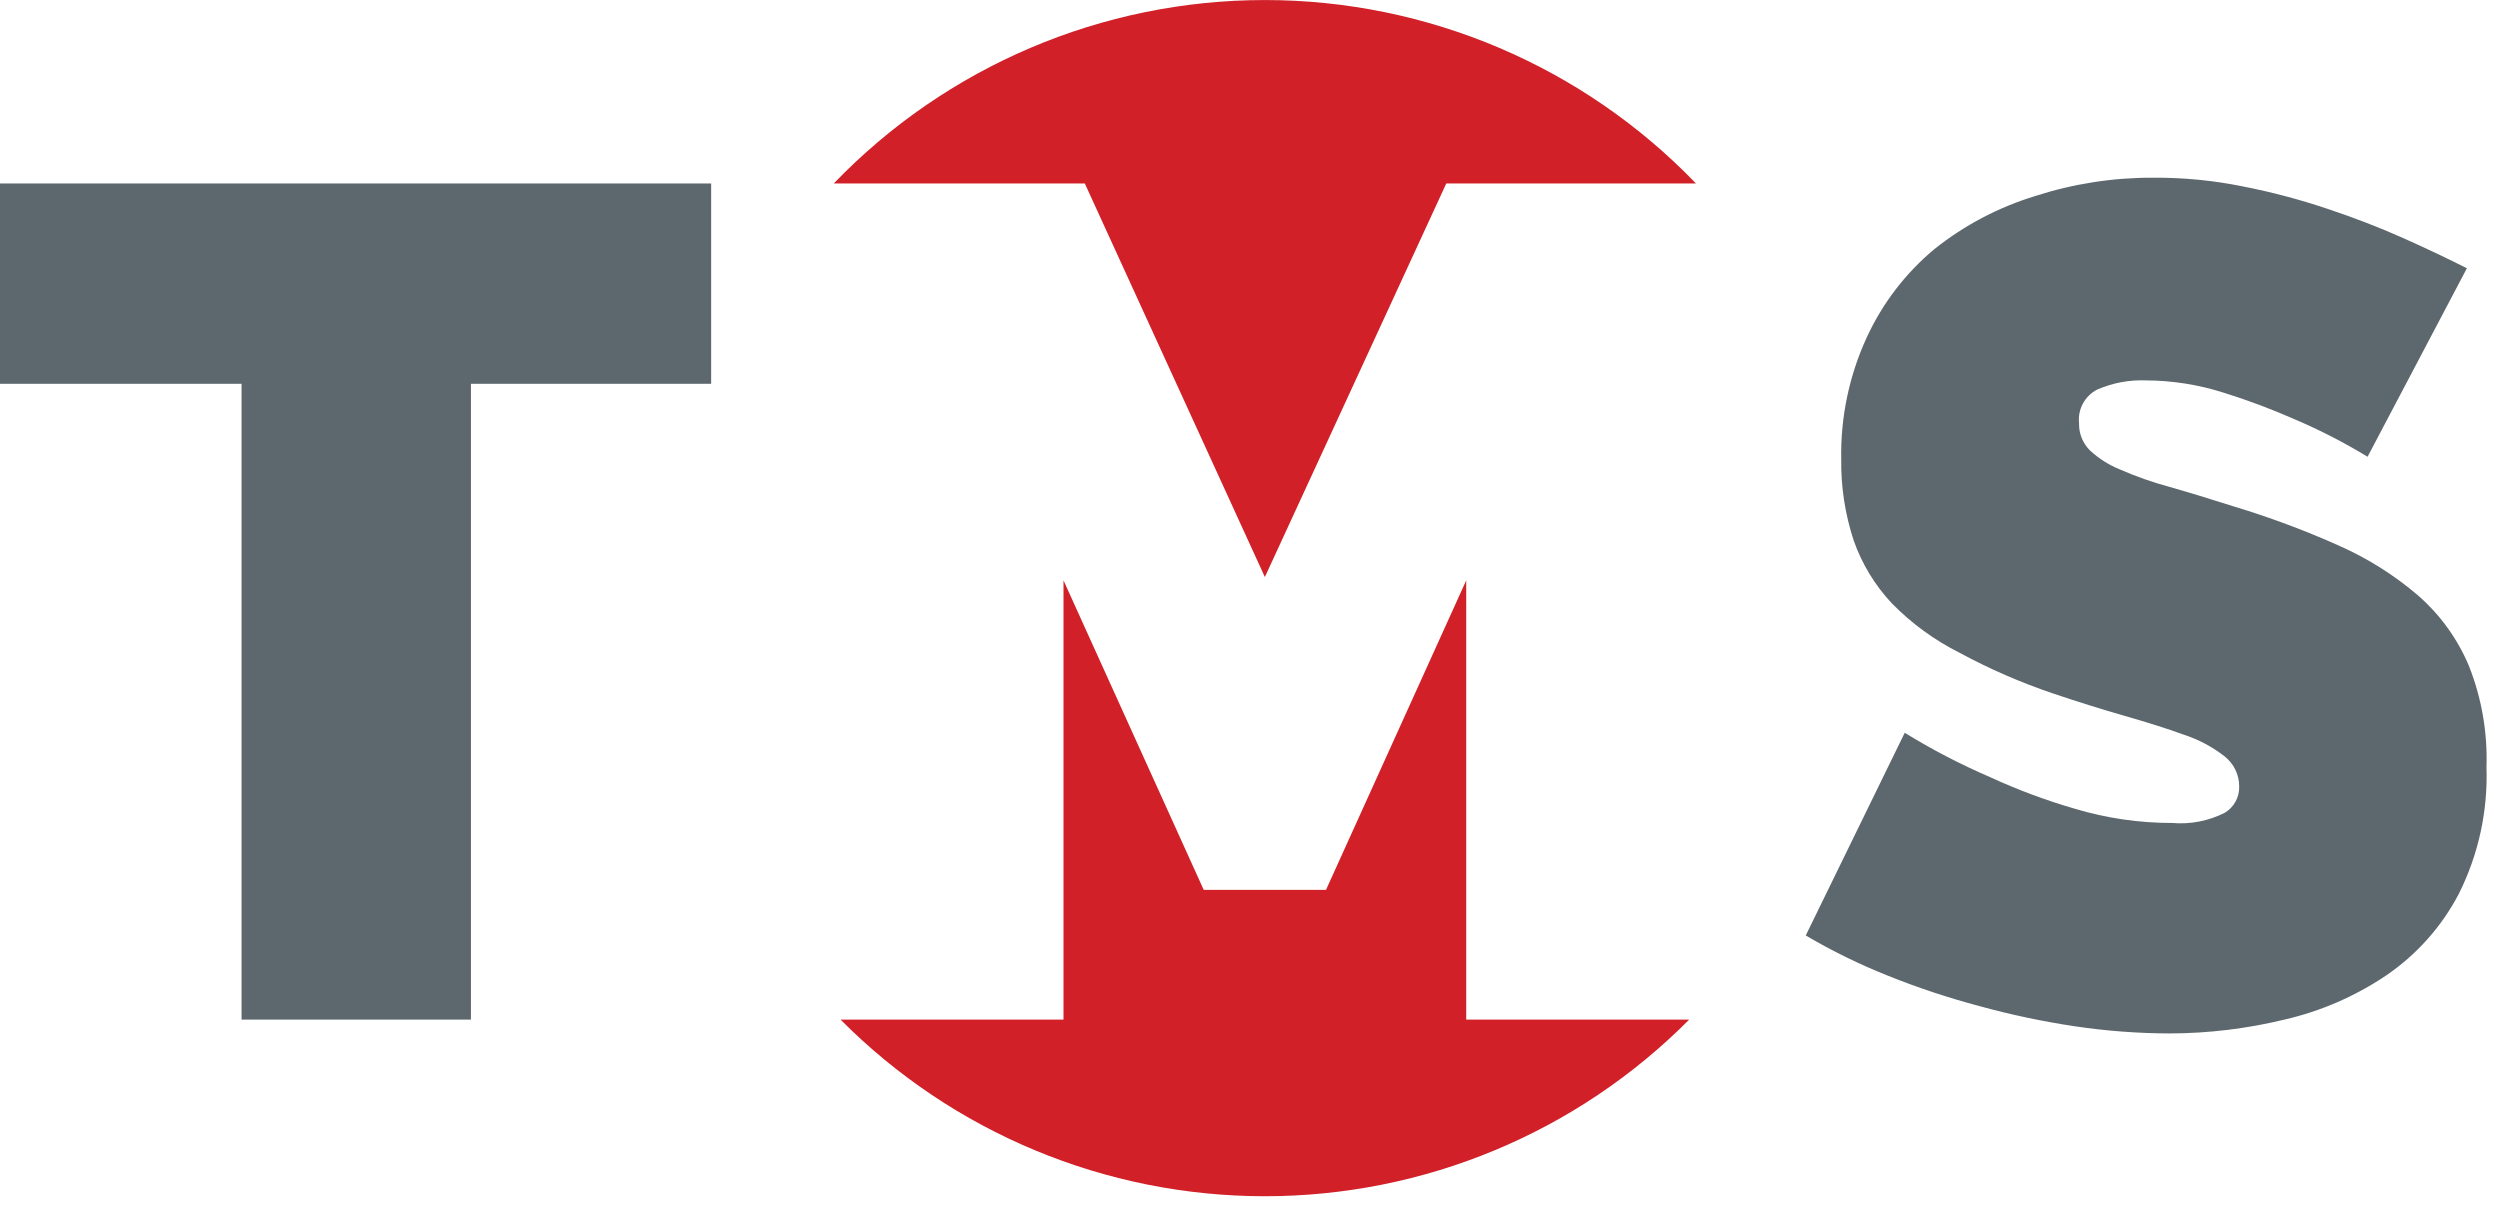
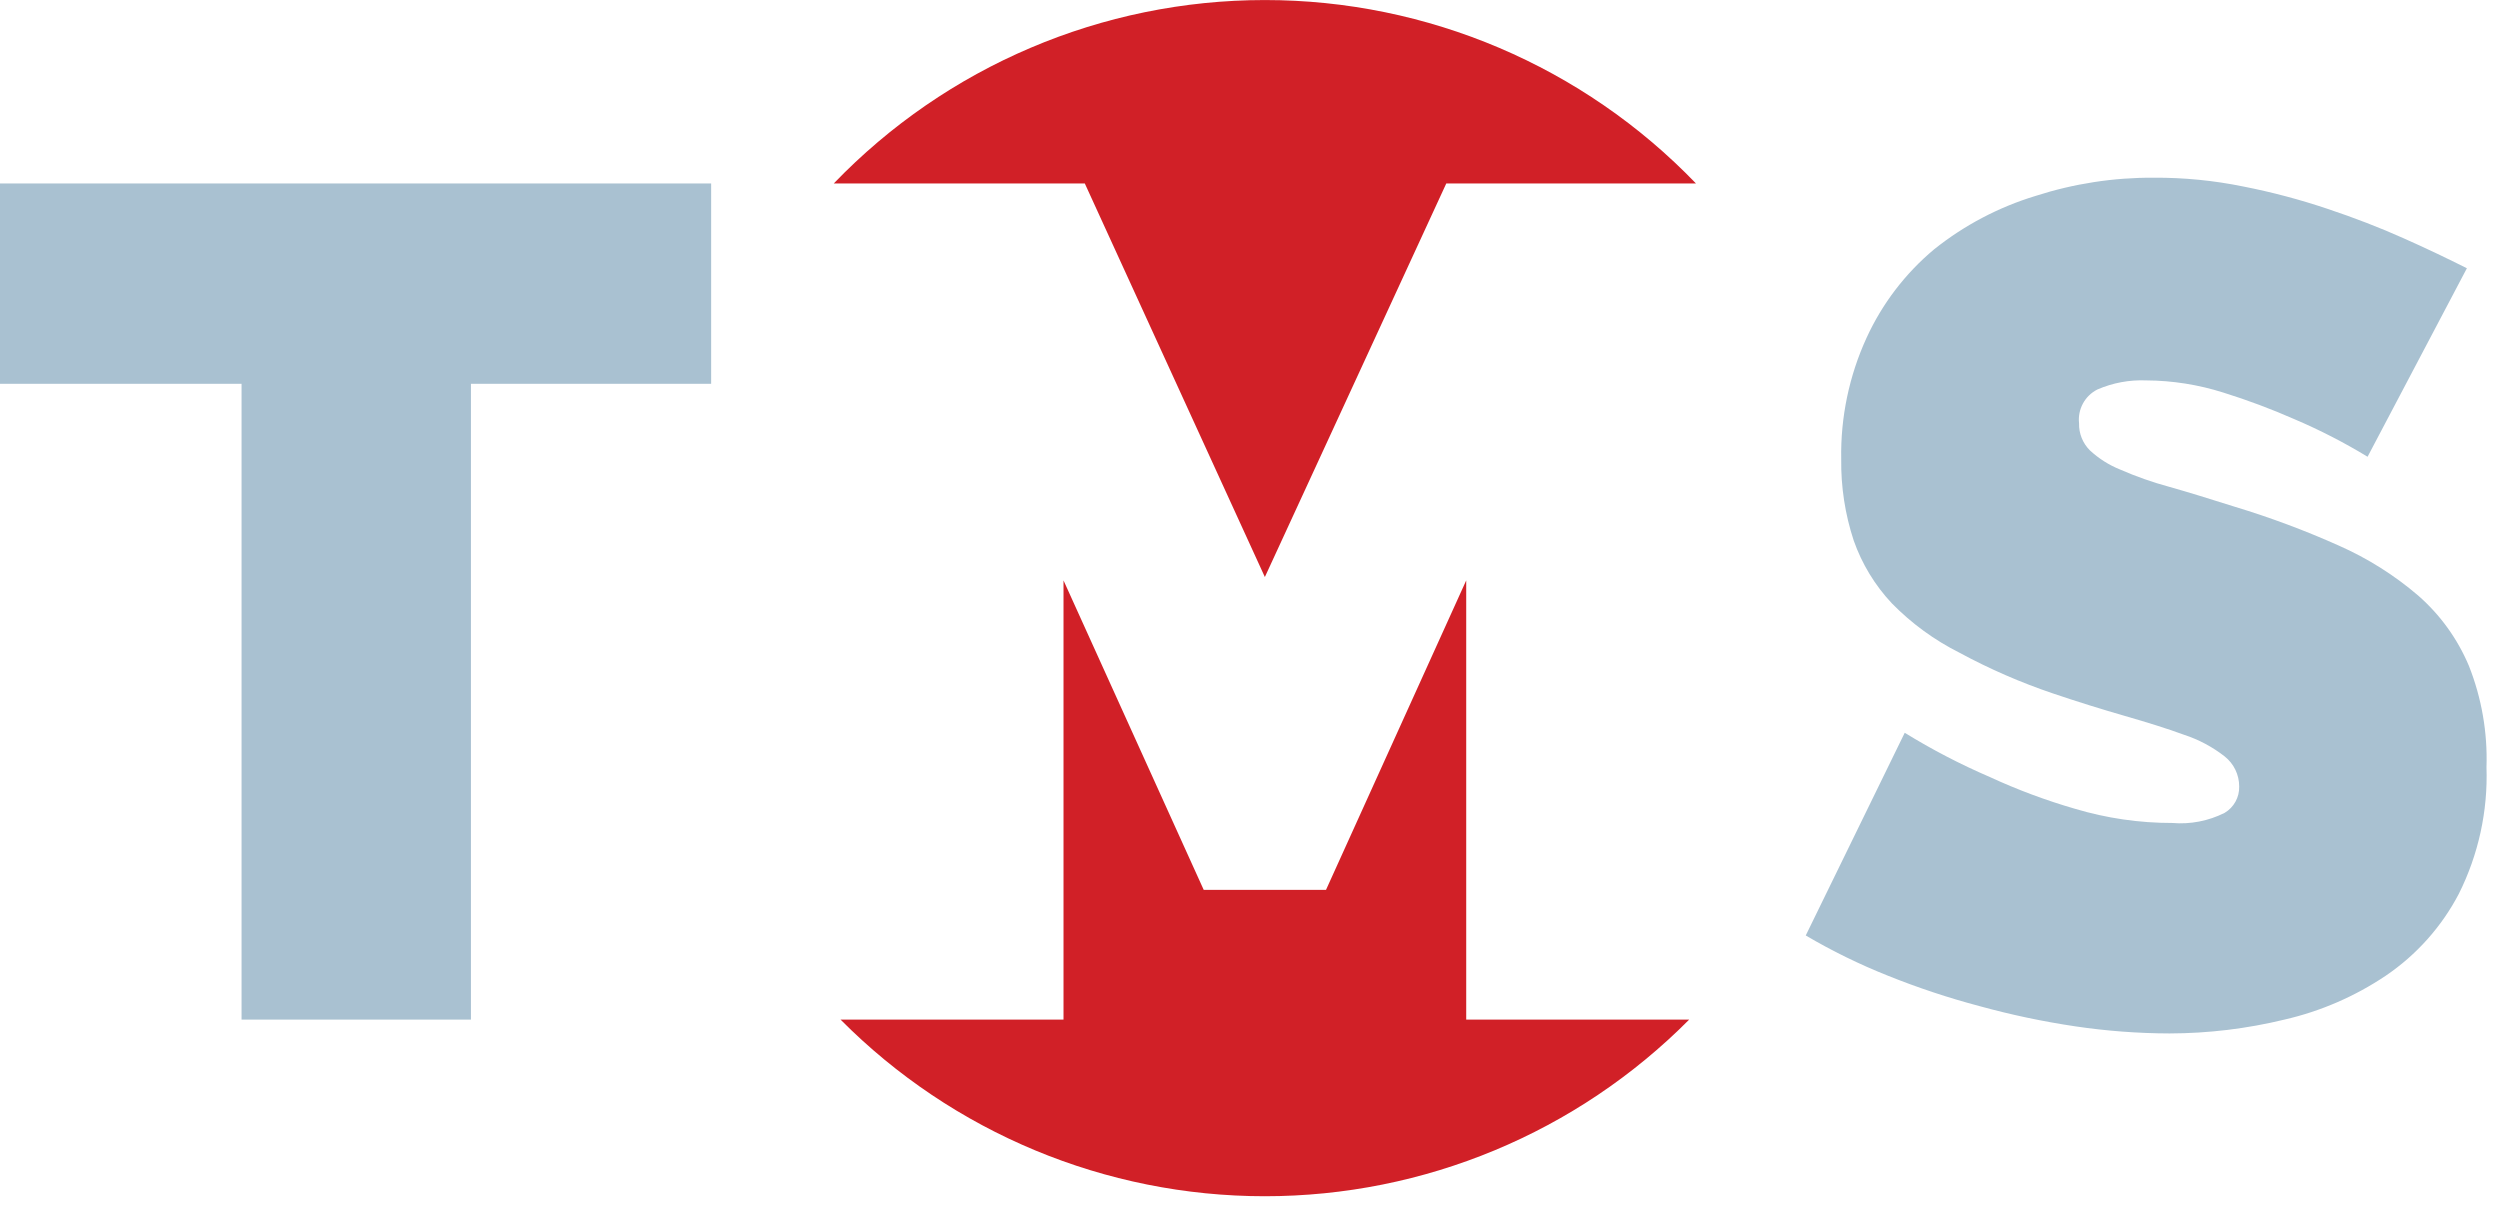
<svg xmlns="http://www.w3.org/2000/svg" viewBox="0 0 74 36">
  <path class="logo-ts" fill="#d12027" d="M43.91 30.18h-.51v-13l-4.15 9.16h-3.62l-4.15-9.16v13h-6.6a17.7 17.7 0 0 0 25.12 0zM28.62 5.43h3.49l5.33 11.65 5.37-11.65h7.39a17.71 17.71 0 0 0-25.52 0z" />
-   <path fill="#5d686e" d="M21.05 11.36h-7.11v18.82H7.15V11.36H0V5.43h21.05zm49.03 2.16a16.92 16.92 0 0 0-2.16-1.11 20.07 20.07 0 0 0-2.11-.79 7.68 7.68 0 0 0-2.28-.36 3.29 3.29 0 0 0-1.45.27 1 1 0 0 0-.54 1 1.09 1.09 0 0 0 .32.8 2.91 2.91 0 0 0 .9.57 10.42 10.42 0 0 0 1.45.51c.57.16 1.21.36 1.94.59a25.9 25.9 0 0 1 3.08 1.15 9.53 9.53 0 0 1 2.35 1.48 5.7 5.7 0 0 1 1.5 2.08 7.47 7.47 0 0 1 .52 3 7.79 7.79 0 0 1-.82 3.75 6.66 6.66 0 0 1-2.16 2.42 9 9 0 0 1-3 1.3 14.57 14.57 0 0 1-3.4.41 19.33 19.33 0 0 1-2.79-.21 23.94 23.94 0 0 1-2.84-.6 23.26 23.26 0 0 1-2.71-.9 17.7 17.7 0 0 1-2.43-1.19l2.93-6A19.42 19.42 0 0 0 58.9 23a17.79 17.79 0 0 0 2.52.94 10 10 0 0 0 2.88.42 2.9 2.9 0 0 0 1.55-.3.88.88 0 0 0 .43-.78 1.13 1.13 0 0 0-.43-.89 3.94 3.94 0 0 0-1.2-.64c-.52-.19-1.1-.37-1.76-.56s-1.37-.41-2.11-.66A17.8 17.8 0 0 1 58 19.32a7.53 7.53 0 0 1-2-1.46A5.26 5.26 0 0 1 54.87 16a7.39 7.39 0 0 1-.37-2.41 8.27 8.27 0 0 1 .75-3.59 7.46 7.46 0 0 1 2-2.62 9 9 0 0 1 3-1.58 11.2 11.2 0 0 1 3.5-.54 12.88 12.88 0 0 1 2.65.26 19.76 19.76 0 0 1 2.49.66q1.2.4 2.25.87c.7.31 1.32.61 1.88.89z" />
+   <path fill="#a9c1d1" d="M21.05 11.36h-7.11v18.82H7.15V11.36H0V5.43h21.05zm49.03 2.16a16.92 16.92 0 0 0-2.16-1.11 20.07 20.07 0 0 0-2.11-.79 7.68 7.68 0 0 0-2.28-.36 3.29 3.29 0 0 0-1.45.27 1 1 0 0 0-.54 1 1.09 1.09 0 0 0 .32.8 2.91 2.91 0 0 0 .9.57 10.42 10.42 0 0 0 1.45.51c.57.16 1.21.36 1.94.59a25.9 25.9 0 0 1 3.08 1.15 9.53 9.53 0 0 1 2.35 1.48 5.7 5.7 0 0 1 1.5 2.08 7.47 7.47 0 0 1 .52 3 7.79 7.79 0 0 1-.82 3.75 6.66 6.66 0 0 1-2.16 2.42 9 9 0 0 1-3 1.3 14.57 14.57 0 0 1-3.4.41 19.33 19.33 0 0 1-2.79-.21 23.94 23.94 0 0 1-2.84-.6 23.26 23.26 0 0 1-2.71-.9 17.7 17.7 0 0 1-2.43-1.19l2.93-6A19.42 19.42 0 0 0 58.9 23a17.79 17.79 0 0 0 2.52.94 10 10 0 0 0 2.88.42 2.9 2.9 0 0 0 1.55-.3.88.88 0 0 0 .43-.78 1.13 1.13 0 0 0-.43-.89 3.94 3.94 0 0 0-1.2-.64c-.52-.19-1.1-.37-1.76-.56s-1.37-.41-2.11-.66A17.8 17.8 0 0 1 58 19.32a7.53 7.53 0 0 1-2-1.46A5.26 5.26 0 0 1 54.87 16a7.39 7.39 0 0 1-.37-2.41 8.27 8.27 0 0 1 .75-3.59 7.46 7.46 0 0 1 2-2.62 9 9 0 0 1 3-1.58 11.2 11.2 0 0 1 3.5-.54 12.88 12.88 0 0 1 2.65.26 19.76 19.76 0 0 1 2.49.66q1.2.4 2.25.87c.7.31 1.32.61 1.88.89z" />
</svg>
